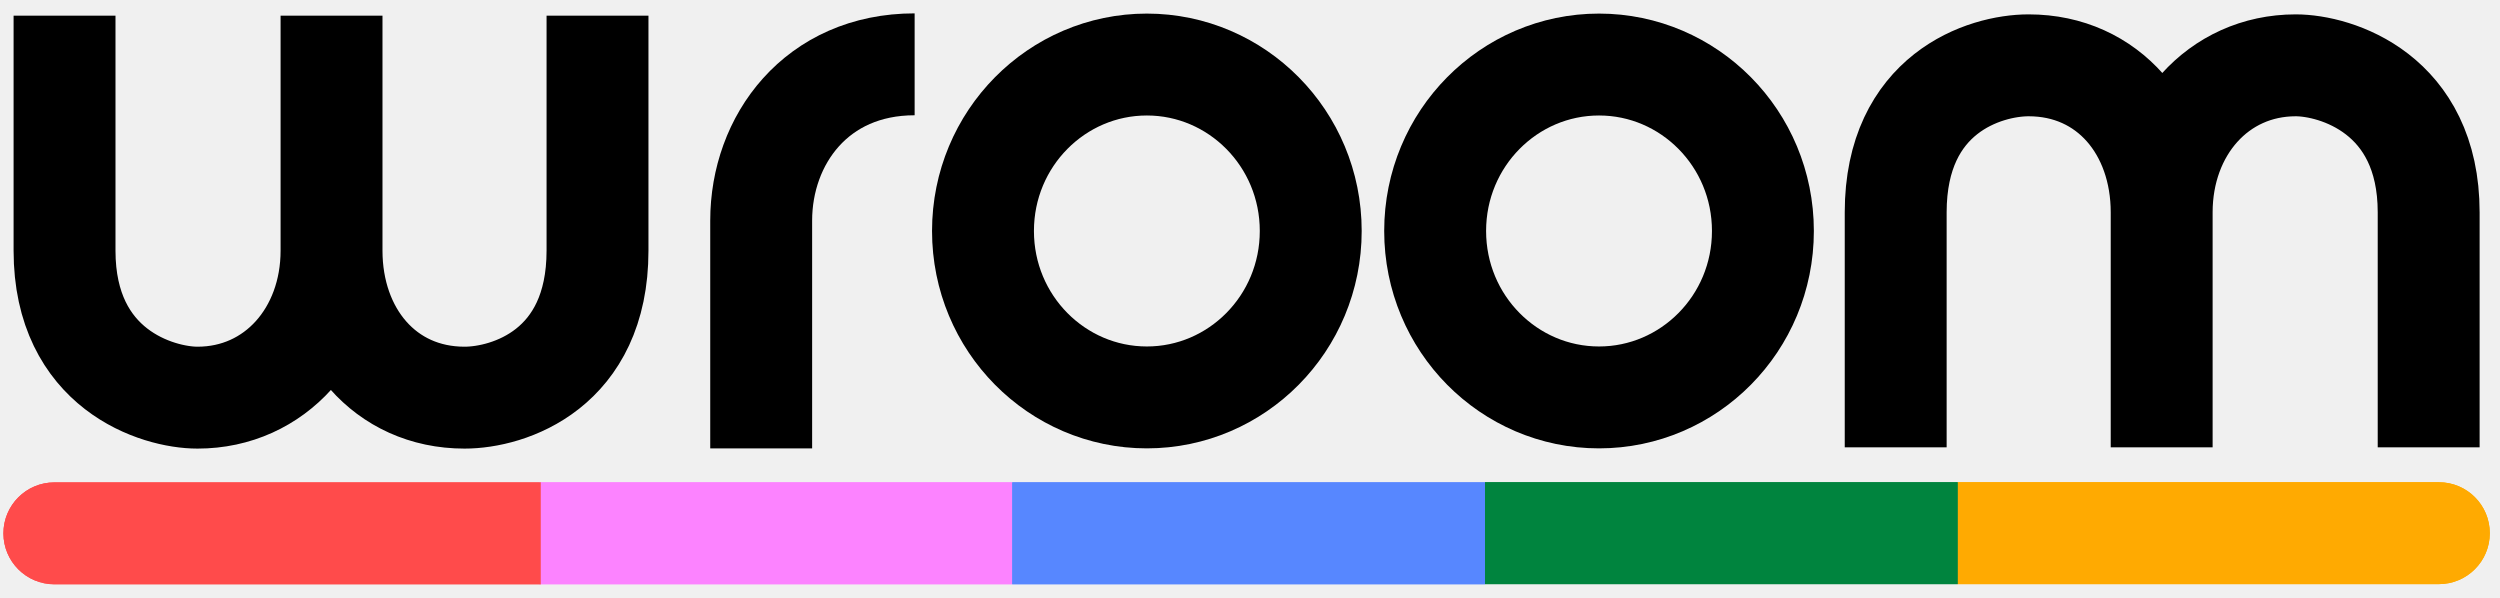
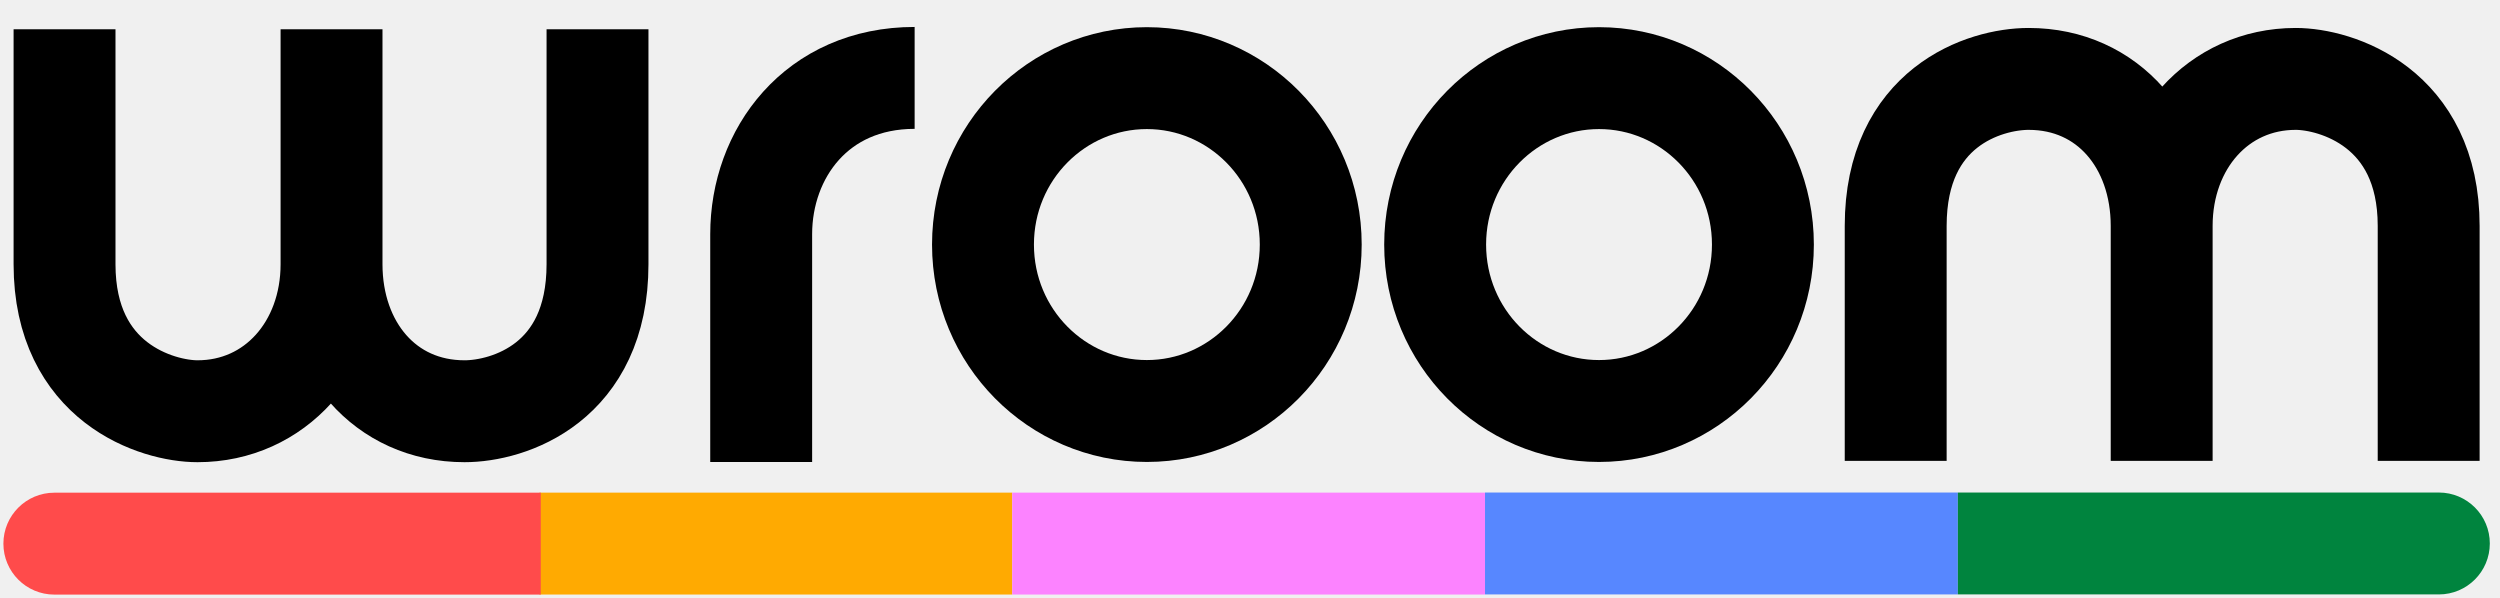
<svg xmlns="http://www.w3.org/2000/svg" width="184" height="44" viewBox="0 0 184 44" fill="none">
-   <g clip-path="url(#clip0_608_4840)">
-     <path d="M4.75 1.152V18.448C4.75 27.209 11.602 29.267 14.538 29.267C20.26 29.267 24.401 24.543 24.401 18.448M24.401 18.448V1.152M24.401 18.448C24.401 24.543 28.316 29.267 34.189 29.267C37.427 29.267 43.977 27.209 43.977 18.448V1.152" stroke="black" stroke-width="7.5" />
-     <path d="M178.75 32.922V15.627C178.75 6.865 171.898 4.808 168.962 4.808C163.24 4.808 159.099 9.531 159.099 15.627M159.099 15.627V32.922M159.099 15.627C159.099 9.531 155.184 4.808 149.311 4.808C146.073 4.808 139.523 6.865 139.523 15.627V32.922" stroke="black" stroke-width="7.5" />
-     <path d="M56.023 33.001V16.239C56.023 10.296 60.089 4.734 67.317 4.734" stroke="black" stroke-width="7.5" />
-     <path d="M96.47 17C96.47 23.808 91.028 29.25 84.409 29.25C77.79 29.25 72.348 23.808 72.348 17C72.348 10.193 77.79 4.75 84.409 4.75C91.028 4.75 96.47 10.193 96.47 17Z" stroke="black" stroke-width="7.5" />
-     <path d="M129.75 17C129.75 23.808 124.308 29.25 117.688 29.25C111.069 29.25 105.627 23.808 105.627 17C105.627 10.193 111.069 4.75 117.688 4.75C124.308 4.75 129.75 10.193 129.75 17Z" stroke="black" stroke-width="7.5" />
-     <path d="M39.701 39.25H74.501" stroke="#FC83FF" stroke-width="7.5" />
-     <path d="M4 35.504C1.929 35.504 0.25 37.183 0.25 39.254C0.25 41.325 1.929 43.004 4 43.004V35.504ZM4 43.004H39.8V35.504H4V43.004Z" fill="#FF4B4B" />
-     <path d="M74.5 39.25H109.3" stroke="#5787FF" stroke-width="7.5" />
-     <path d="M109.297 39.242H144.097" stroke="#00843E" stroke-width="7.5" />
-     <path d="M179.5 42.992C181.571 42.992 183.25 41.313 183.25 39.242C183.25 37.171 181.571 35.492 179.5 35.492V42.992ZM144.098 42.992H179.5V35.492H144.098V42.992Z" fill="#FFAA01" />
-     <path d="M39.701 39.25H74.501" stroke="#FC83FF" stroke-width="7.5" />
-     <path d="M4 35.504C1.929 35.504 0.25 37.183 0.25 39.254C0.25 41.325 1.929 43.004 4 43.004V35.504ZM4 43.004H39.8V35.504H4V43.004Z" fill="#FF4B4B" />
-     <path d="M74.5 39.25H109.3" stroke="#5787FF" stroke-width="7.5" />
-     <path d="M109.297 39.242H144.097" stroke="#00843E" stroke-width="7.5" />
-     <path d="M179.5 42.992C181.571 42.992 183.25 41.313 183.25 39.242C183.25 37.171 181.571 35.492 179.5 35.492V42.992ZM144.098 42.992H179.5V35.492H144.098V42.992Z" fill="#FFAA01" />
-   </g>
-   <defs>
-     <clipPath id="clip0_608_4840">
-       <rect width="184" height="44" fill="white" />
-     </clipPath>
-   </defs>
+   <path d="M4.75 2.152V19.448C4.75 28.209 11.602 30.267 14.538 30.267C20.26 30.267 24.401 25.543 24.401 19.448M24.401 19.448V2.152M24.401 19.448C24.401 25.543 28.316 30.267 34.189 30.267C37.427 30.267 43.977 28.209 43.977 19.448V2.152" stroke="black" stroke-width="7.5" />
+   <path d="M178.75 33.922V16.627C178.75 7.865 171.898 5.808 168.962 5.808C163.24 5.808 159.099 10.531 159.099 16.627M159.099 16.627V33.922M159.099 16.627C159.099 10.531 155.184 5.808 149.311 5.808C146.073 5.808 139.523 7.865 139.523 16.627V33.922" stroke="black" stroke-width="7.5" />
+   <path d="M56.023 34.001V17.239C56.023 11.296 60.089 5.734 67.317 5.734" stroke="black" stroke-width="7.5" />
+   <path d="M96.47 18C96.47 24.808 91.028 30.25 84.409 30.25C77.79 30.25 72.348 24.808 72.348 18C72.348 11.193 77.79 5.75 84.409 5.75C91.028 5.75 96.47 11.193 96.47 18Z" stroke="black" stroke-width="7.5" />
+   <path d="M129.75 18C129.75 24.808 124.308 30.25 117.688 30.25C111.069 30.25 105.627 24.808 105.627 18C105.627 11.193 111.069 5.75 117.688 5.75C124.308 5.75 129.75 11.193 129.75 18Z" stroke="black" stroke-width="7.5" />
+   <path d="M39.701 40.008H74.501" stroke="#FFAA01" stroke-width="7.5" />
+   <path d="M4 36.262C1.929 36.262 0.25 37.941 0.25 40.012C0.25 42.083 1.929 43.762 4 43.762V36.262ZM4 43.762H39.8V36.262H4V43.762Z" fill="#FF4B4B" />
+   <path d="M74.5 40.008H109.3" stroke="#FC83FF" stroke-width="7.5" />
+   <path d="M109.297 40H144.097" stroke="#5787FF" stroke-width="7.5" />
+   <path d="M179.5 43.75C181.571 43.75 183.25 42.071 183.25 40C183.25 37.929 181.571 36.25 179.5 36.25V43.75ZM144.098 43.75H179.5V36.25H144.098V43.75Z" fill="#00843E" />
</svg>
